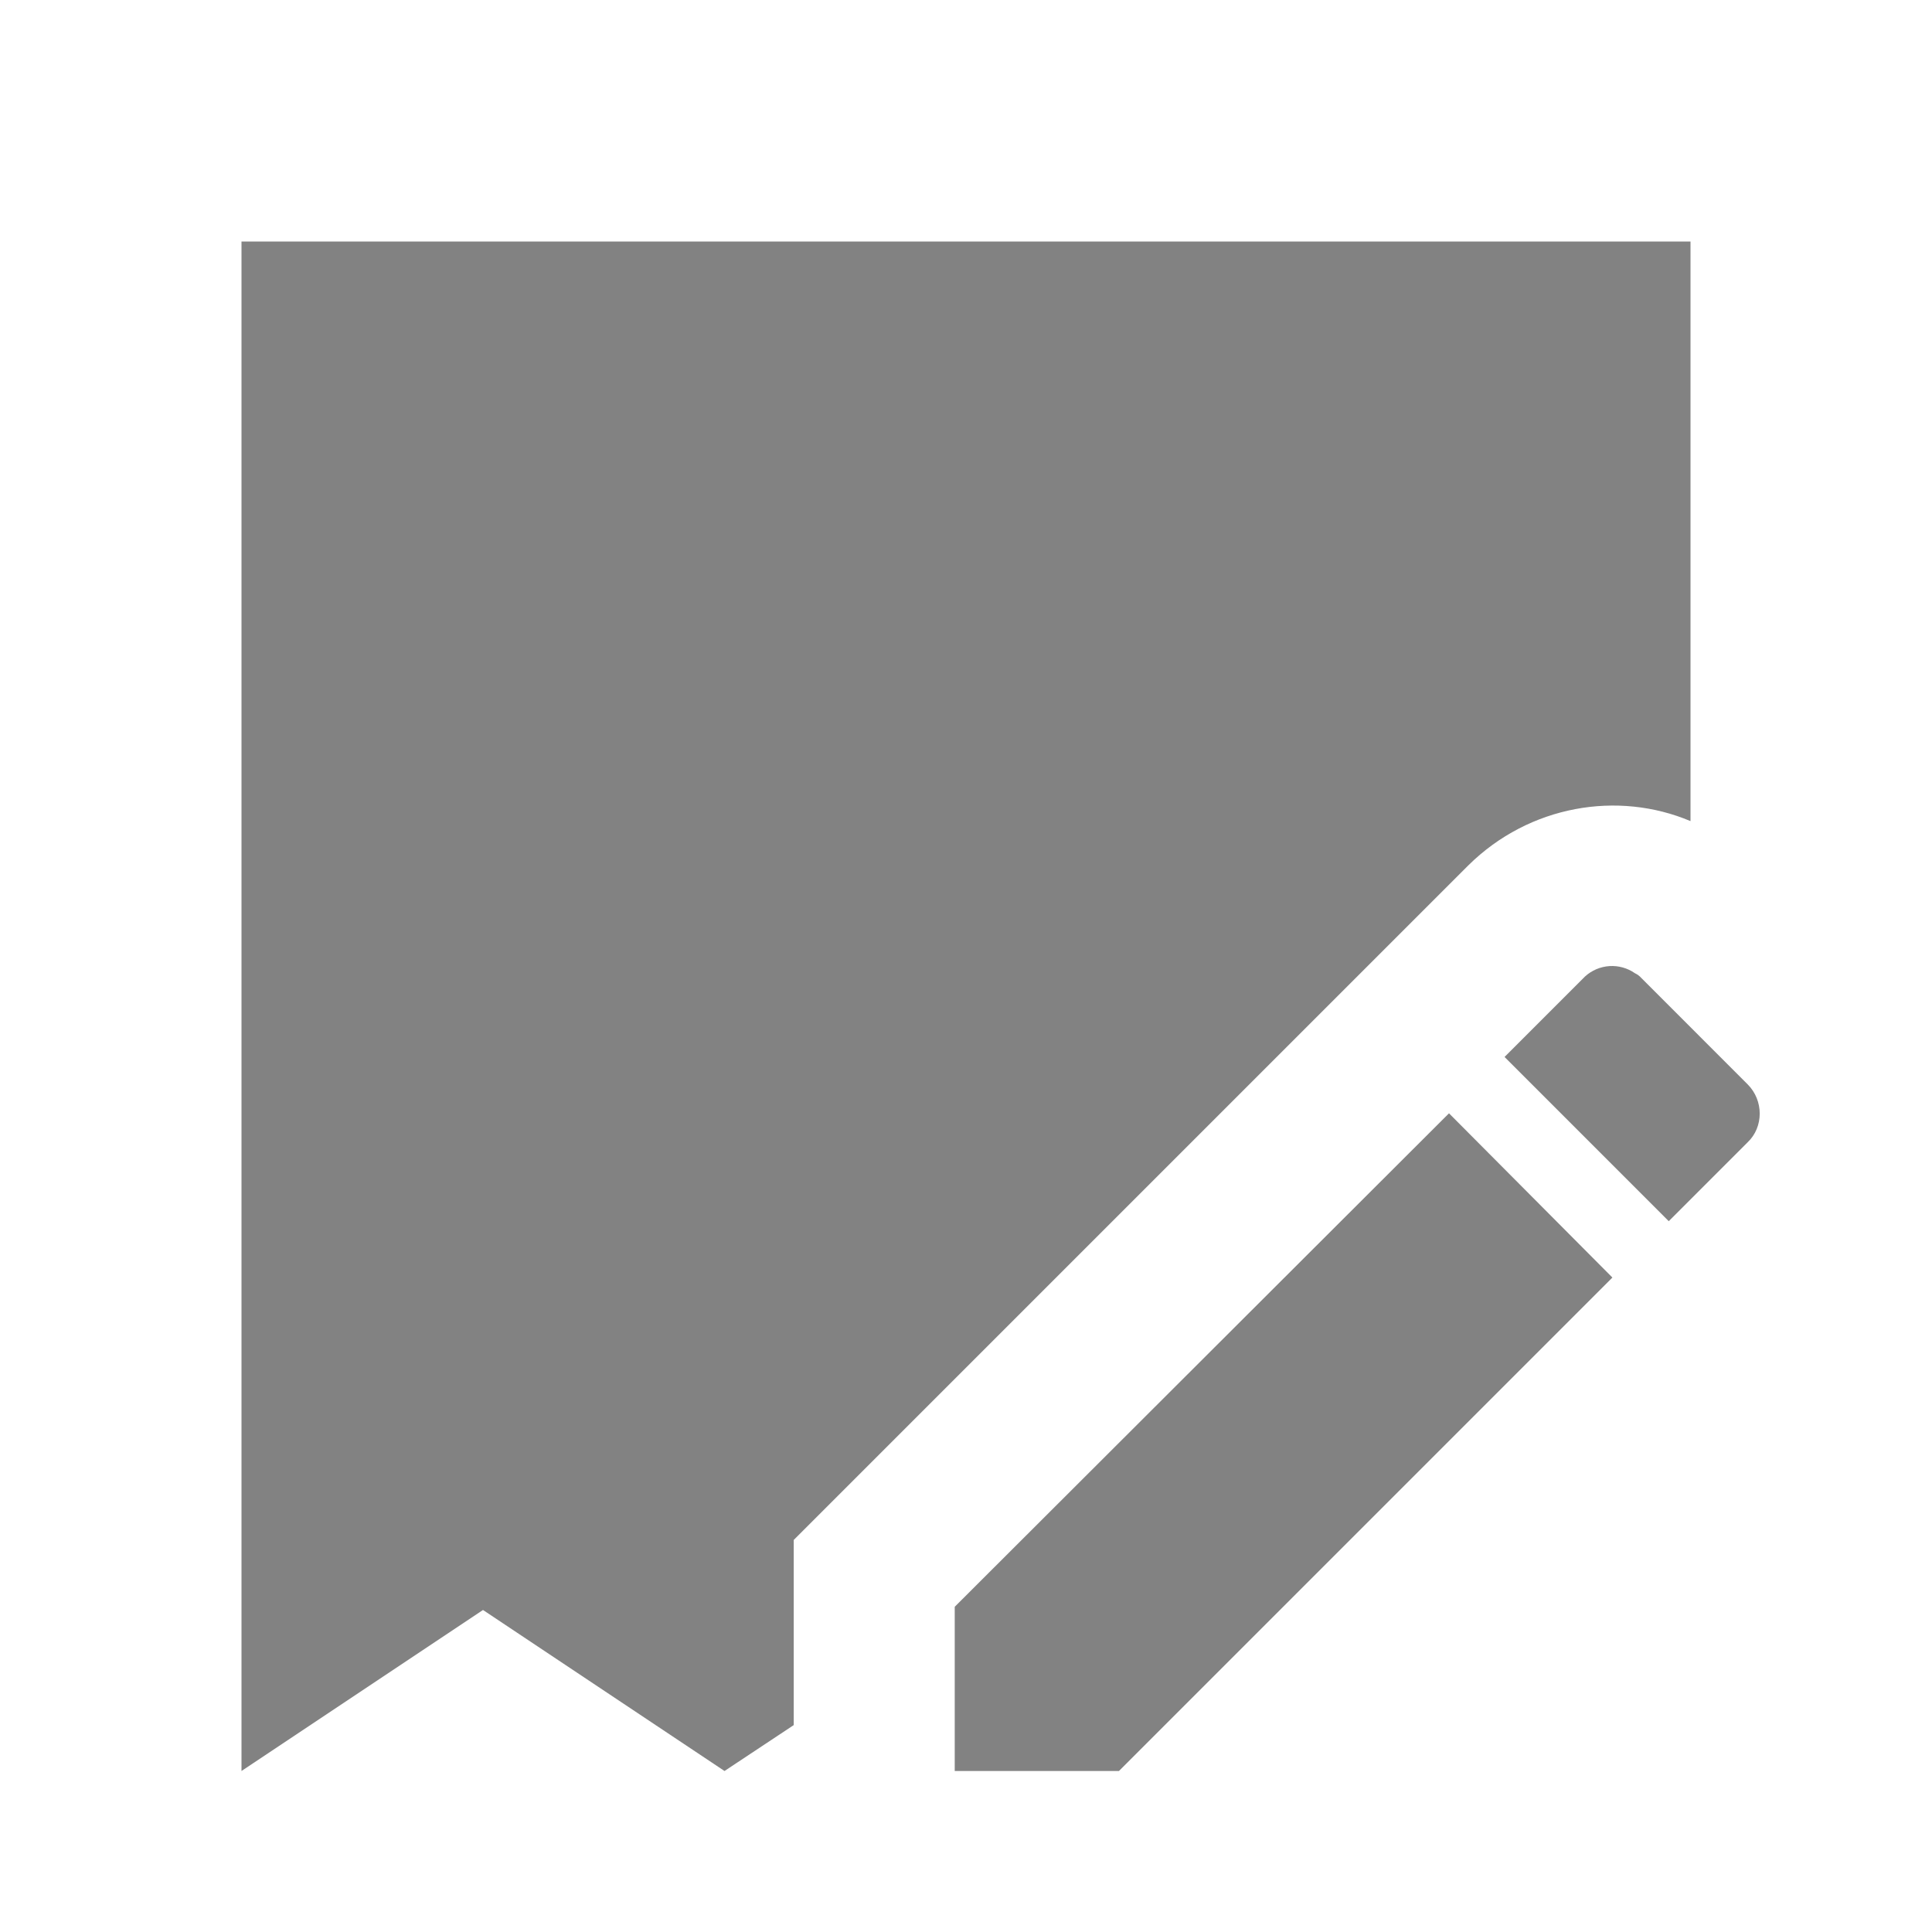
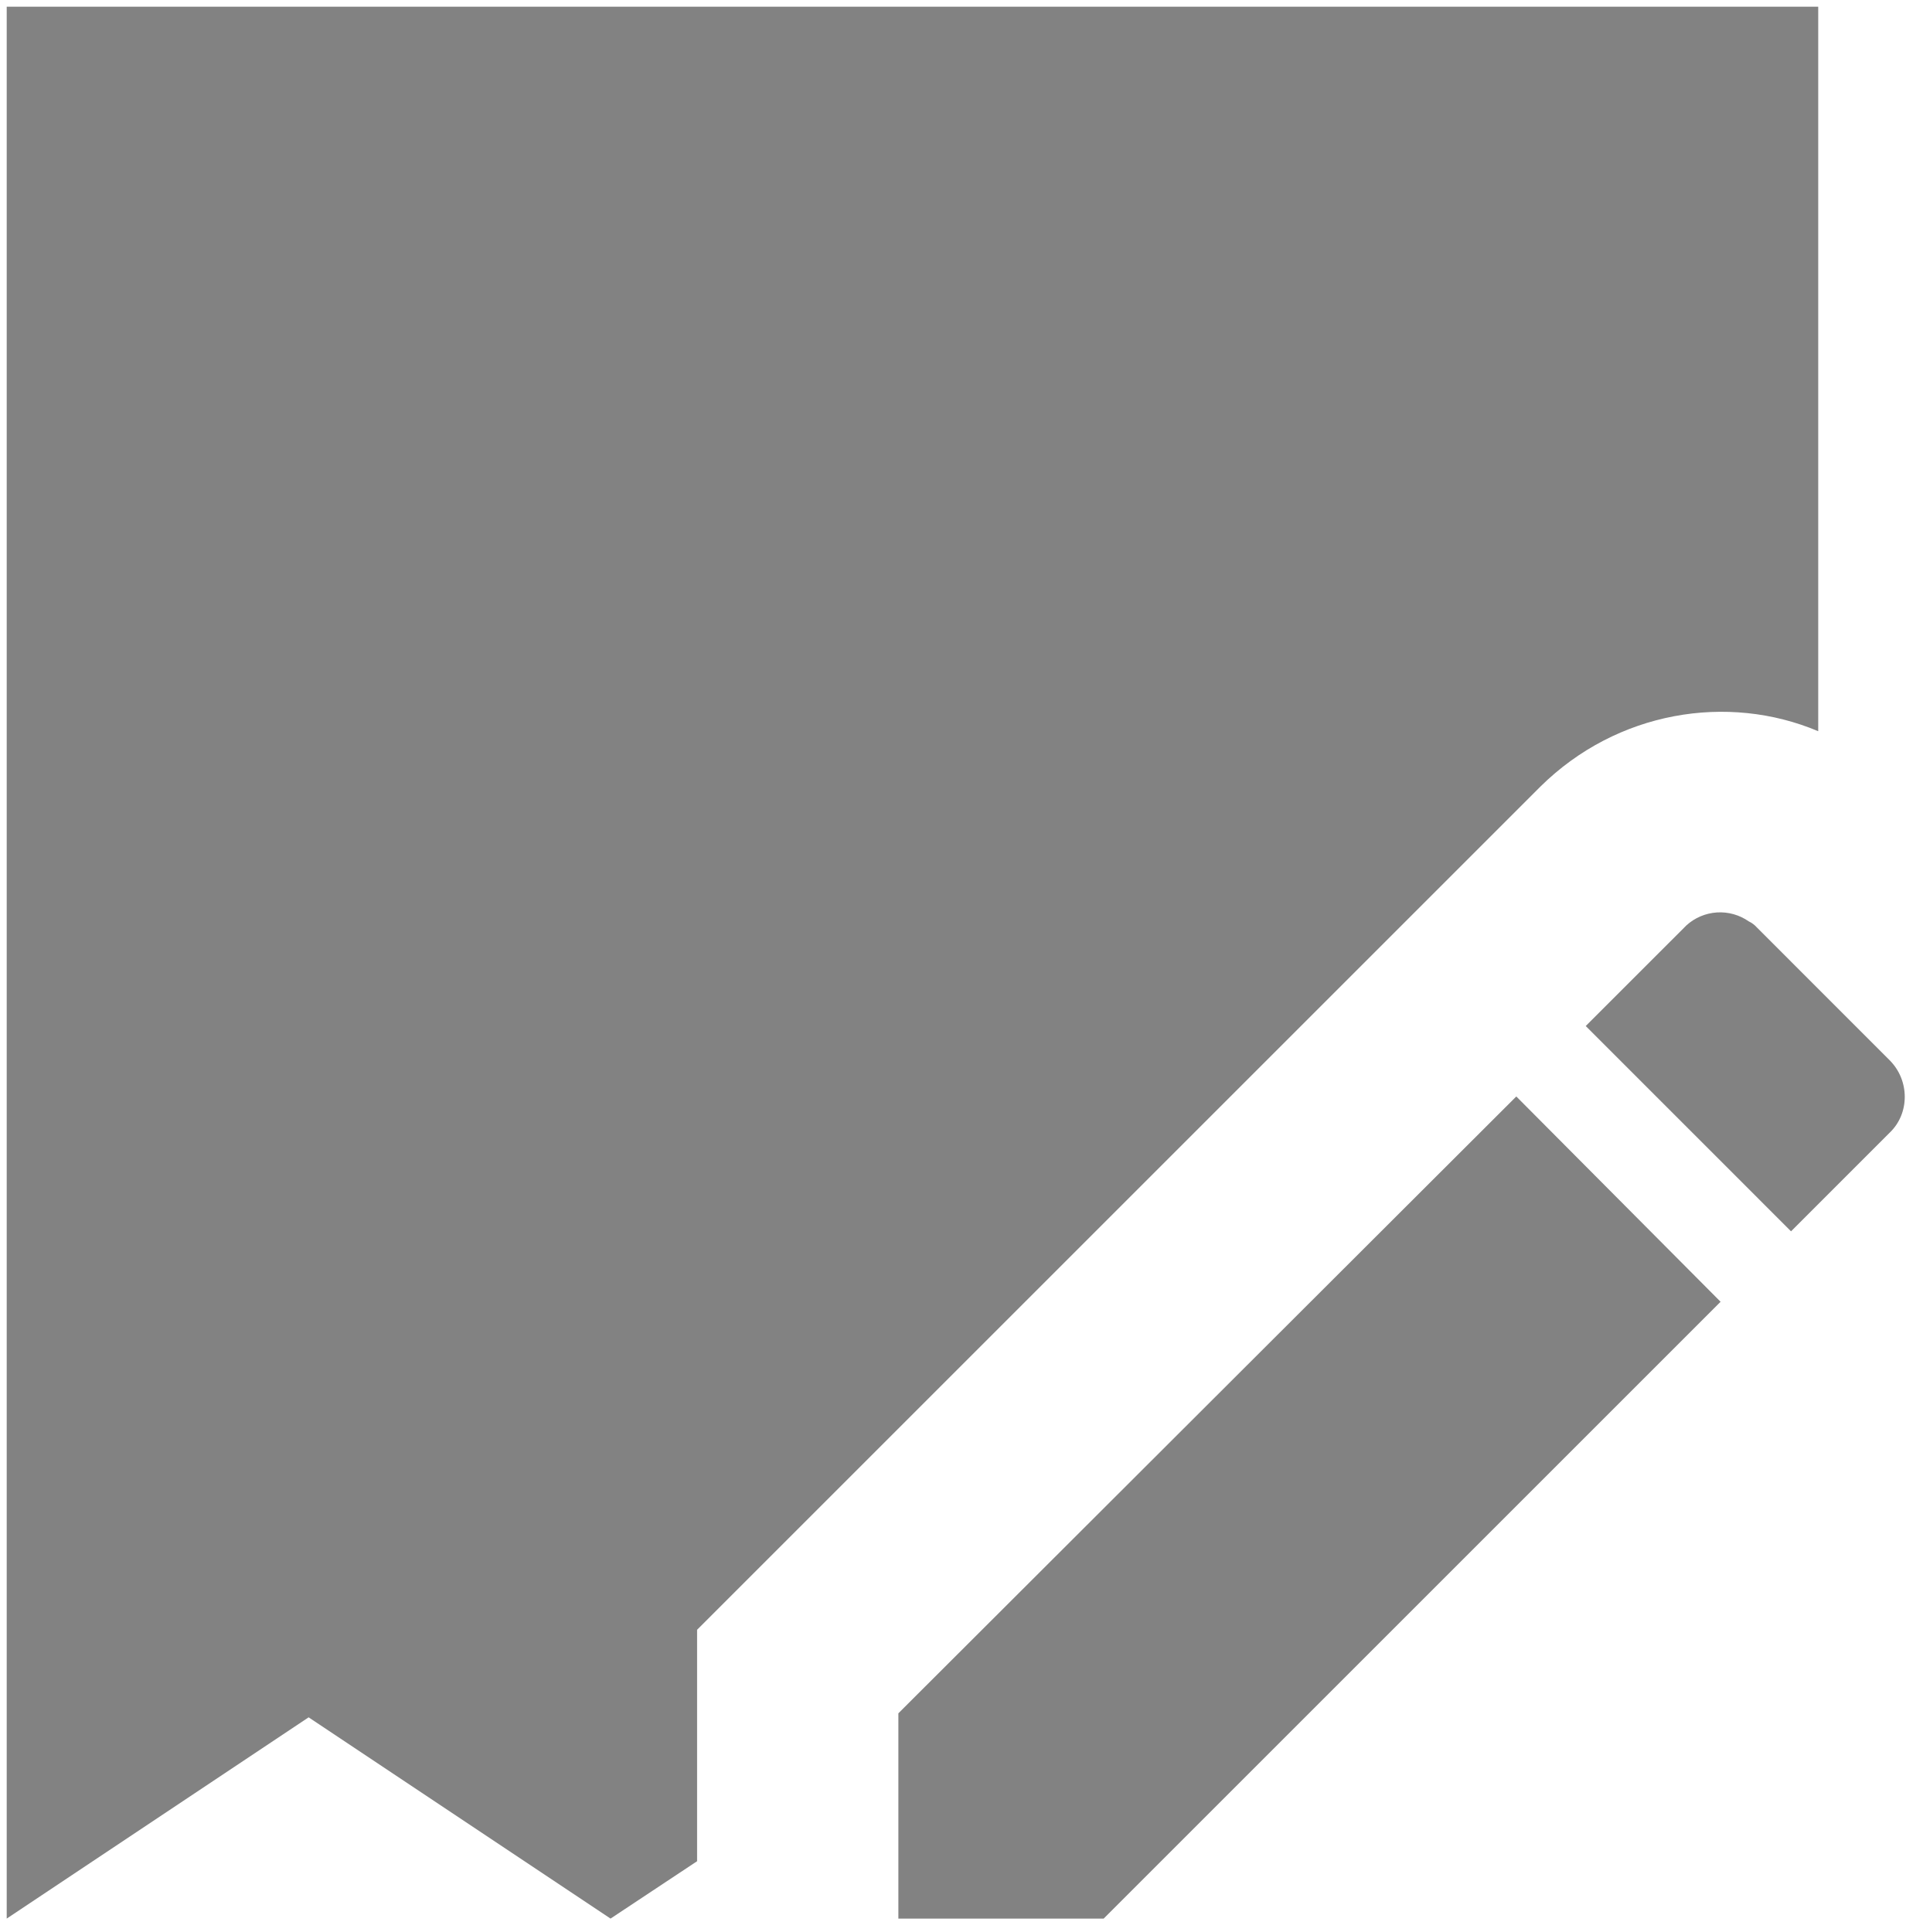
- <svg xmlns="http://www.w3.org/2000/svg" width="90" height="90" viewBox="0 0 90 90" fill="none">
-   <path d="M36.975 80.362L33.75 82.5L22.5 75L11.25 82.5V11.25H78.75V38.25C75.375 36.825 71.25 37.5 68.4 40.312L36.975 71.737V80.362ZM44.475 74.85L67.5 51.862L75.112 59.513L52.125 82.5H44.475V74.85ZM76.463 45.562C76.379 45.467 76.277 45.391 76.162 45.337C75.816 45.095 75.396 44.977 74.974 45.004C74.551 45.032 74.15 45.202 73.838 45.487L73.763 45.562L70.088 49.237L77.737 56.888L81.412 53.212C82.162 52.5 82.162 51.263 81.412 50.513L76.463 45.562Z" fill="#828282" />
+ <svg xmlns="http://www.w3.org/2000/svg" width="71" height="72" viewBox="0 0 71 72" fill="none">
+   <path d="M25.975 69.362L22.75 71.5L11.5 64L0.25 71.5V0.25H67.75V27.25C64.375 25.825 60.25 26.5 57.4 29.312L25.975 60.737V69.362ZM33.475 63.85L56.5 40.862L64.112 48.513L41.125 71.5H33.475V63.85ZM65.463 34.562C65.379 34.467 65.277 34.391 65.162 34.337C64.816 34.095 64.396 33.977 63.974 34.004C63.551 34.032 63.15 34.202 62.837 34.487L62.763 34.562L59.087 38.237L66.737 45.888L70.412 42.212C71.162 41.5 71.162 40.263 70.412 39.513L65.463 34.562Z" fill="#828282" />
</svg>
